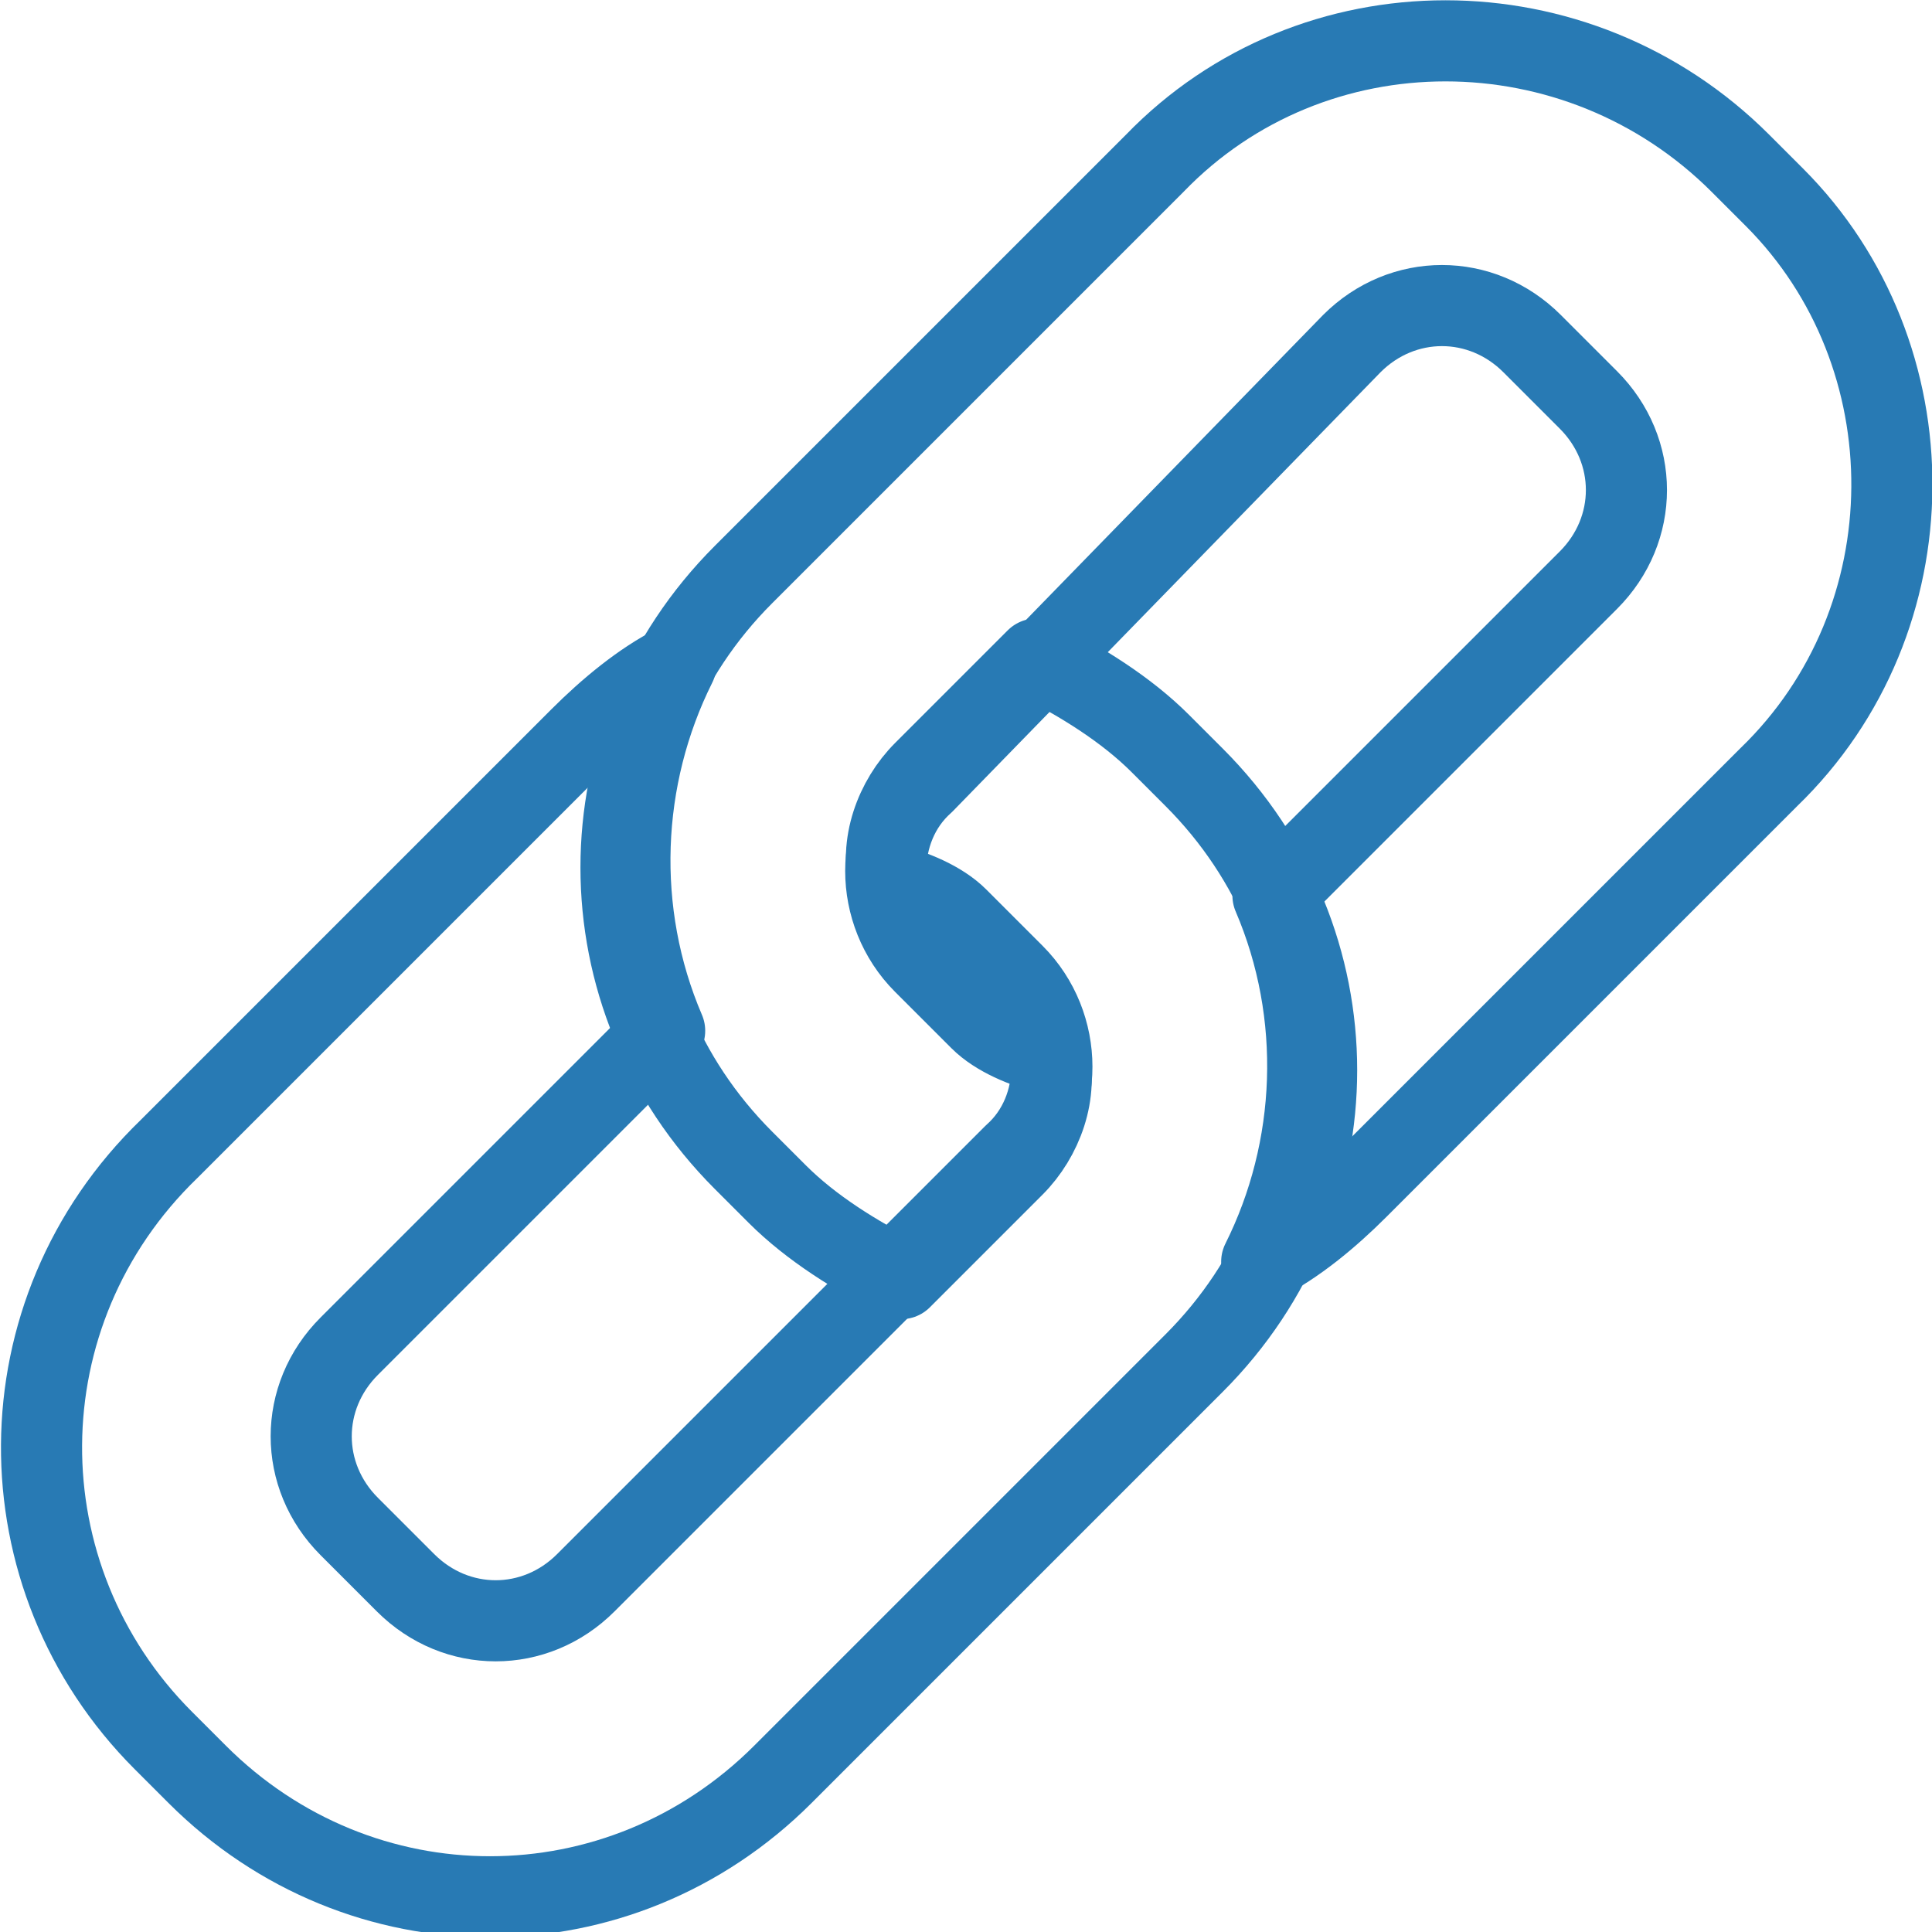
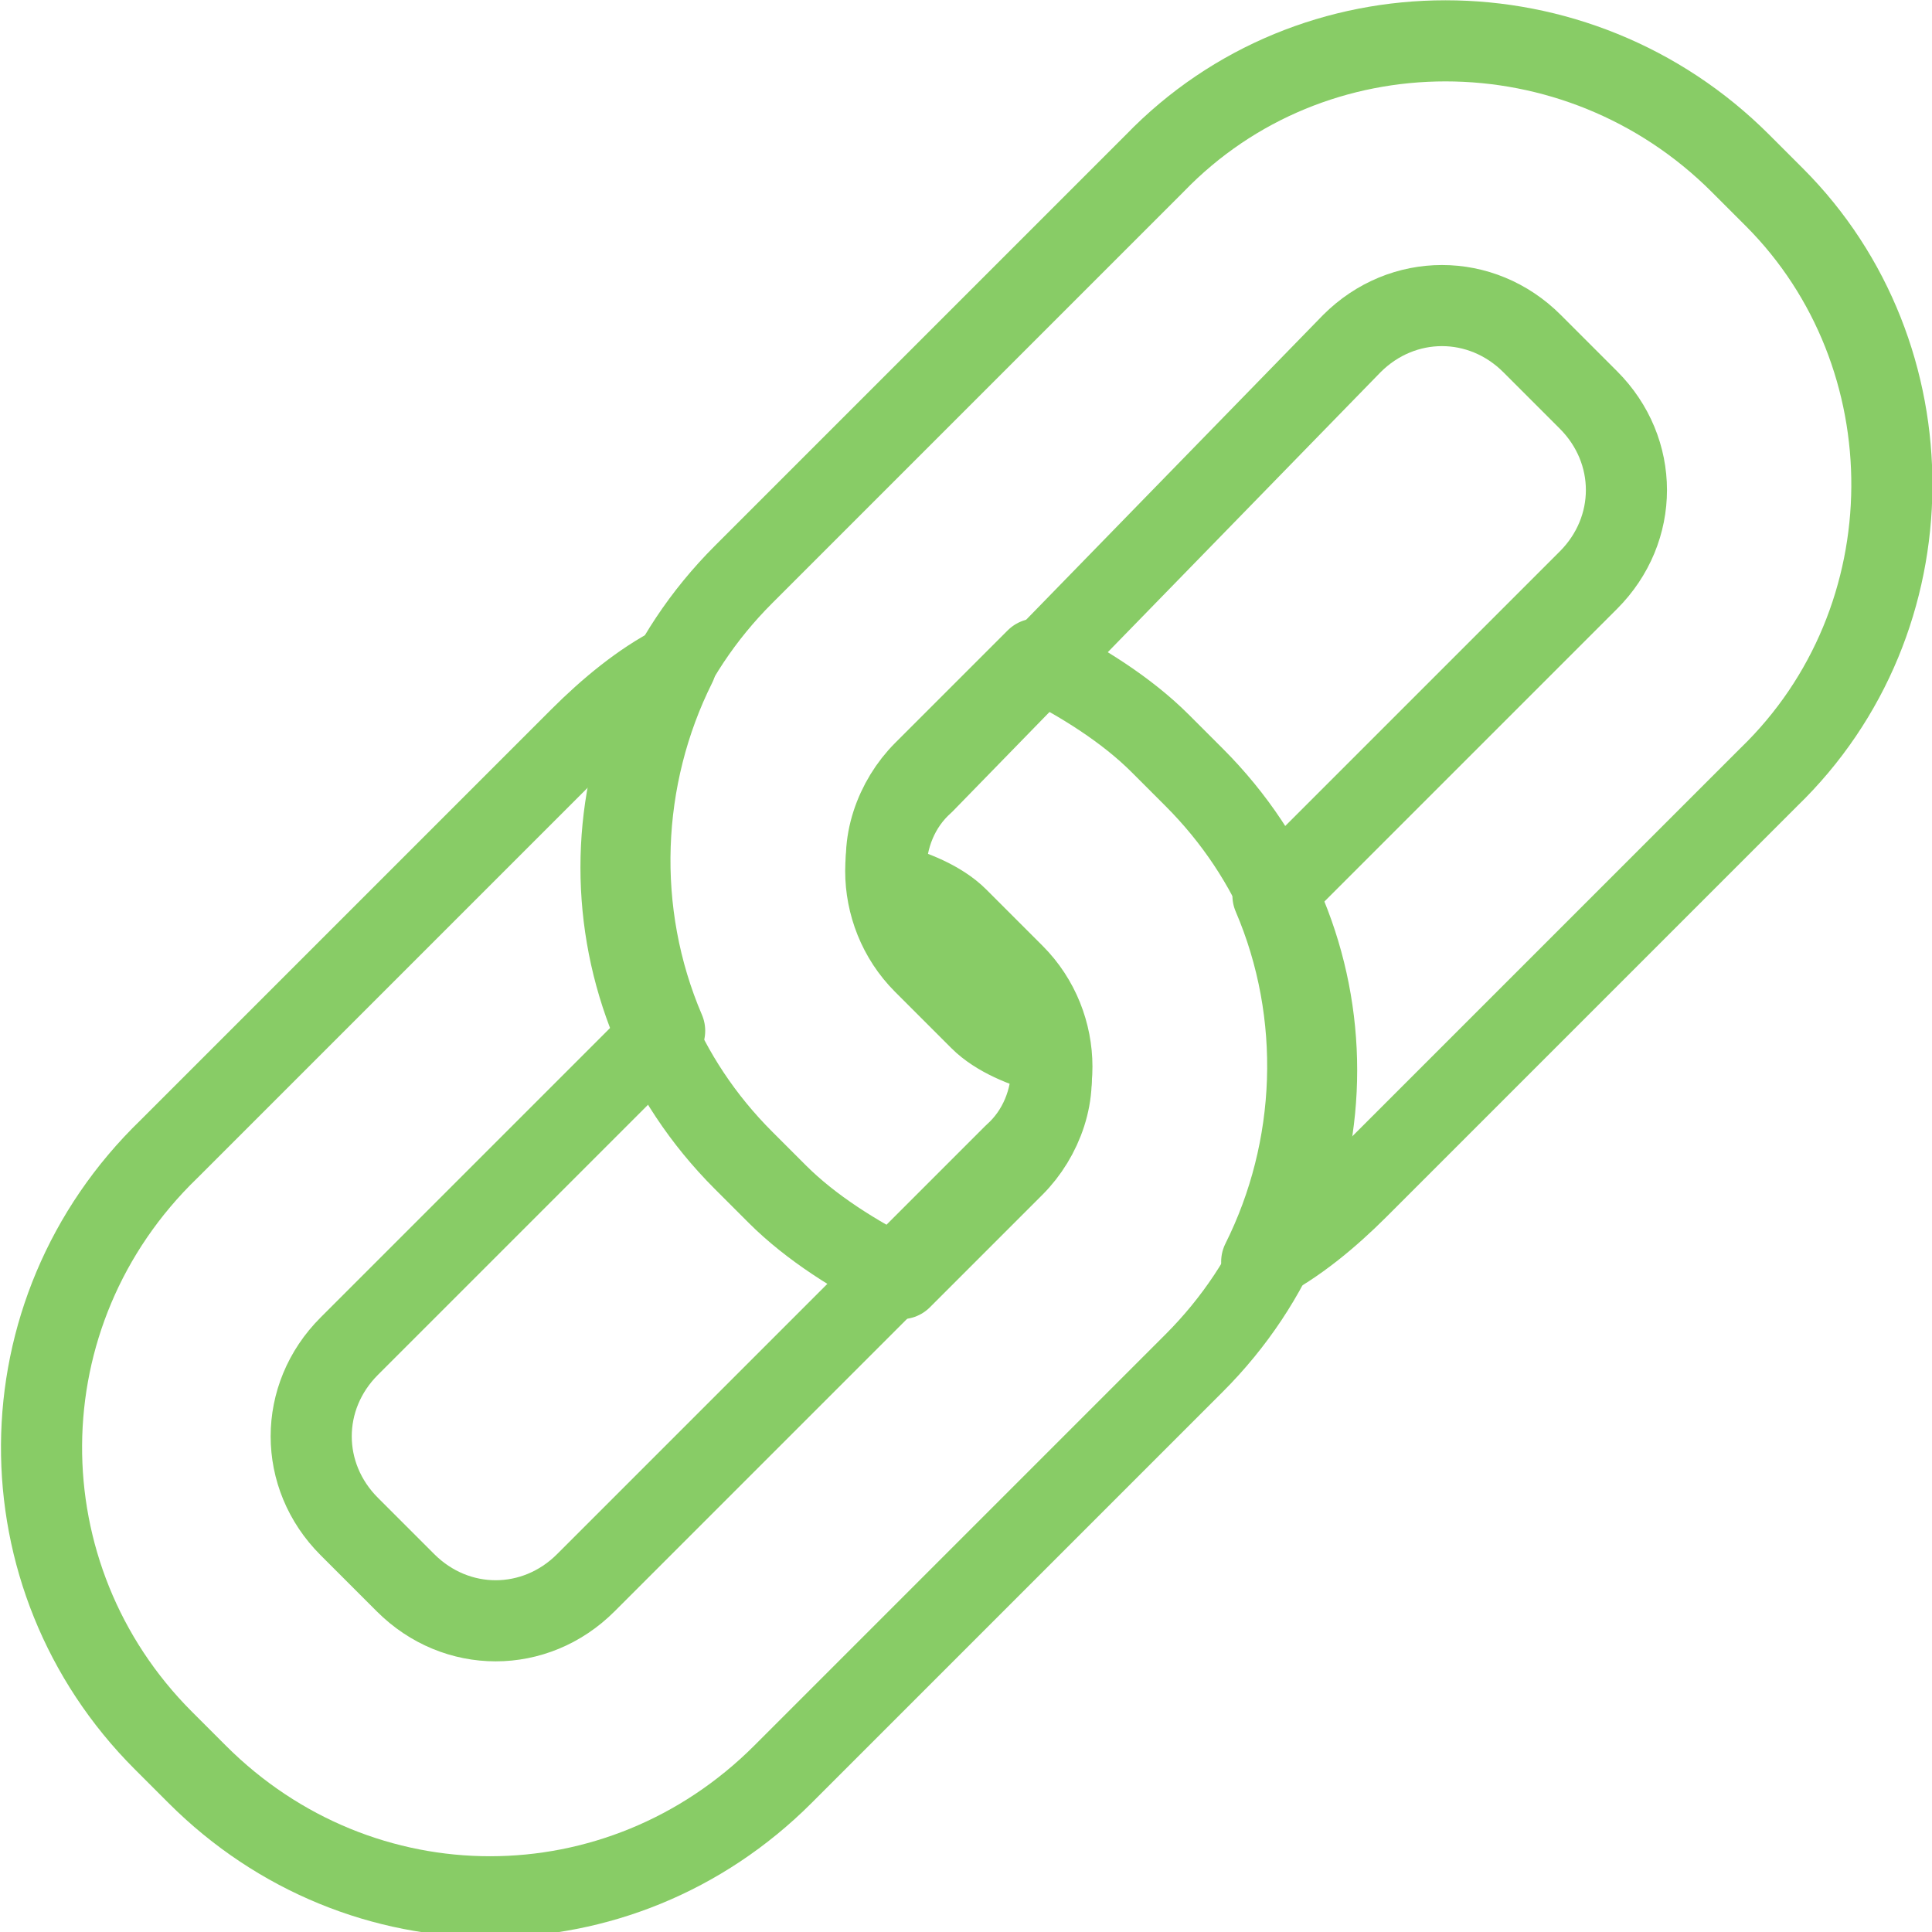
<svg xmlns="http://www.w3.org/2000/svg" version="1.1" id="Layer_1" x="0px" y="0px" viewBox="0 0 34.3 34.3" enable-background="new 0 0 34.3 34.3" xml:space="preserve">
-   <path fill="none" stroke="#287AB4" stroke-width="1.44" stroke-linecap="round" stroke-linejoin="round" stroke-miterlimit="22.926" d="  M31.5,3.5l-0.6-0.6C28,0,23.3,0,20.5,2.9l-7.3,7.3c-2.9,2.9-2.9,7.5,0,10.4l0.6,0.6c0.6,0.6,1.4,1.1,2.2,1.5l2-2  c0.5-0.5,0.8-1.3,0.6-2c-0.4-0.1-0.9-0.3-1.2-0.6l-1-1c-0.9-0.9-0.9-2.4,0-3.2L24,6.1c0.9-0.9,2.3-0.9,3.2,0l1,1  c0.9,0.9,0.9,2.3,0,3.2l-5.6,5.6c0.9,2.1,0.8,4.5-0.2,6.5c0.6-0.3,1.2-0.8,1.7-1.3l7.3-7.3C34.3,11,34.3,6.3,31.5,3.5L31.5,3.5z" />
-   <path fill="none" stroke="#287AB4" stroke-width="1.44" stroke-linecap="round" stroke-linejoin="round" stroke-miterlimit="22.926" d="  M2.9,30.9l0.6,0.6c2.9,2.9,7.5,2.9,10.4,0l7.3-7.3c2.9-2.9,2.9-7.5,0-10.4l-0.6-0.6c-0.6-0.6-1.4-1.1-2.2-1.5l-2,2  c-0.5,0.5-0.8,1.3-0.6,2c0.4,0.1,0.9,0.3,1.2,0.6l1,1c0.9,0.9,0.9,2.4,0,3.2l-7.6,7.6c-0.9,0.9-2.3,0.9-3.2,0l-1-1  c-0.9-0.9-0.9-2.3,0-3.2l5.6-5.6c-0.9-2.1-0.8-4.5,0.2-6.5c-0.6,0.3-1.2,0.8-1.7,1.3l-7.3,7.3C0,23.3,0,28,2.9,30.9L2.9,30.9z" />
+   <path fill="none" stroke="#88CC66" stroke-width="1.44" stroke-linecap="round" stroke-linejoin="round" stroke-miterlimit="22.926" d="  M31.5,3.5l-0.6-0.6C28,0,23.3,0,20.5,2.9l-7.3,7.3c-2.9,2.9-2.9,7.5,0,10.4l0.6,0.6c0.6,0.6,1.4,1.1,2.2,1.5l2-2  c0.5-0.5,0.8-1.3,0.6-2c-0.4-0.1-0.9-0.3-1.2-0.6l-1-1c-0.9-0.9-0.9-2.4,0-3.2L24,6.1c0.9-0.9,2.3-0.9,3.2,0l1,1  c0.9,0.9,0.9,2.3,0,3.2l-5.6,5.6c0.9,2.1,0.8,4.5-0.2,6.5c0.6-0.3,1.2-0.8,1.7-1.3l7.3-7.3C34.3,11,34.3,6.3,31.5,3.5L31.5,3.5z" />
+   <path fill="none" stroke="#88CC66" stroke-width="1.44" stroke-linecap="round" stroke-linejoin="round" stroke-miterlimit="22.926" d="  M2.9,30.9l0.6,0.6c2.9,2.9,7.5,2.9,10.4,0l7.3-7.3c2.9-2.9,2.9-7.5,0-10.4l-0.6-0.6c-0.6-0.6-1.4-1.1-2.2-1.5l-2,2  c-0.5,0.5-0.8,1.3-0.6,2c0.4,0.1,0.9,0.3,1.2,0.6l1,1c0.9,0.9,0.9,2.4,0,3.2l-7.6,7.6c-0.9,0.9-2.3,0.9-3.2,0l-1-1  c-0.9-0.9-0.9-2.3,0-3.2l5.6-5.6c-0.9-2.1-0.8-4.5,0.2-6.5c-0.6,0.3-1.2,0.8-1.7,1.3l-7.3,7.3C0,23.3,0,28,2.9,30.9L2.9,30.9z" />
</svg>
